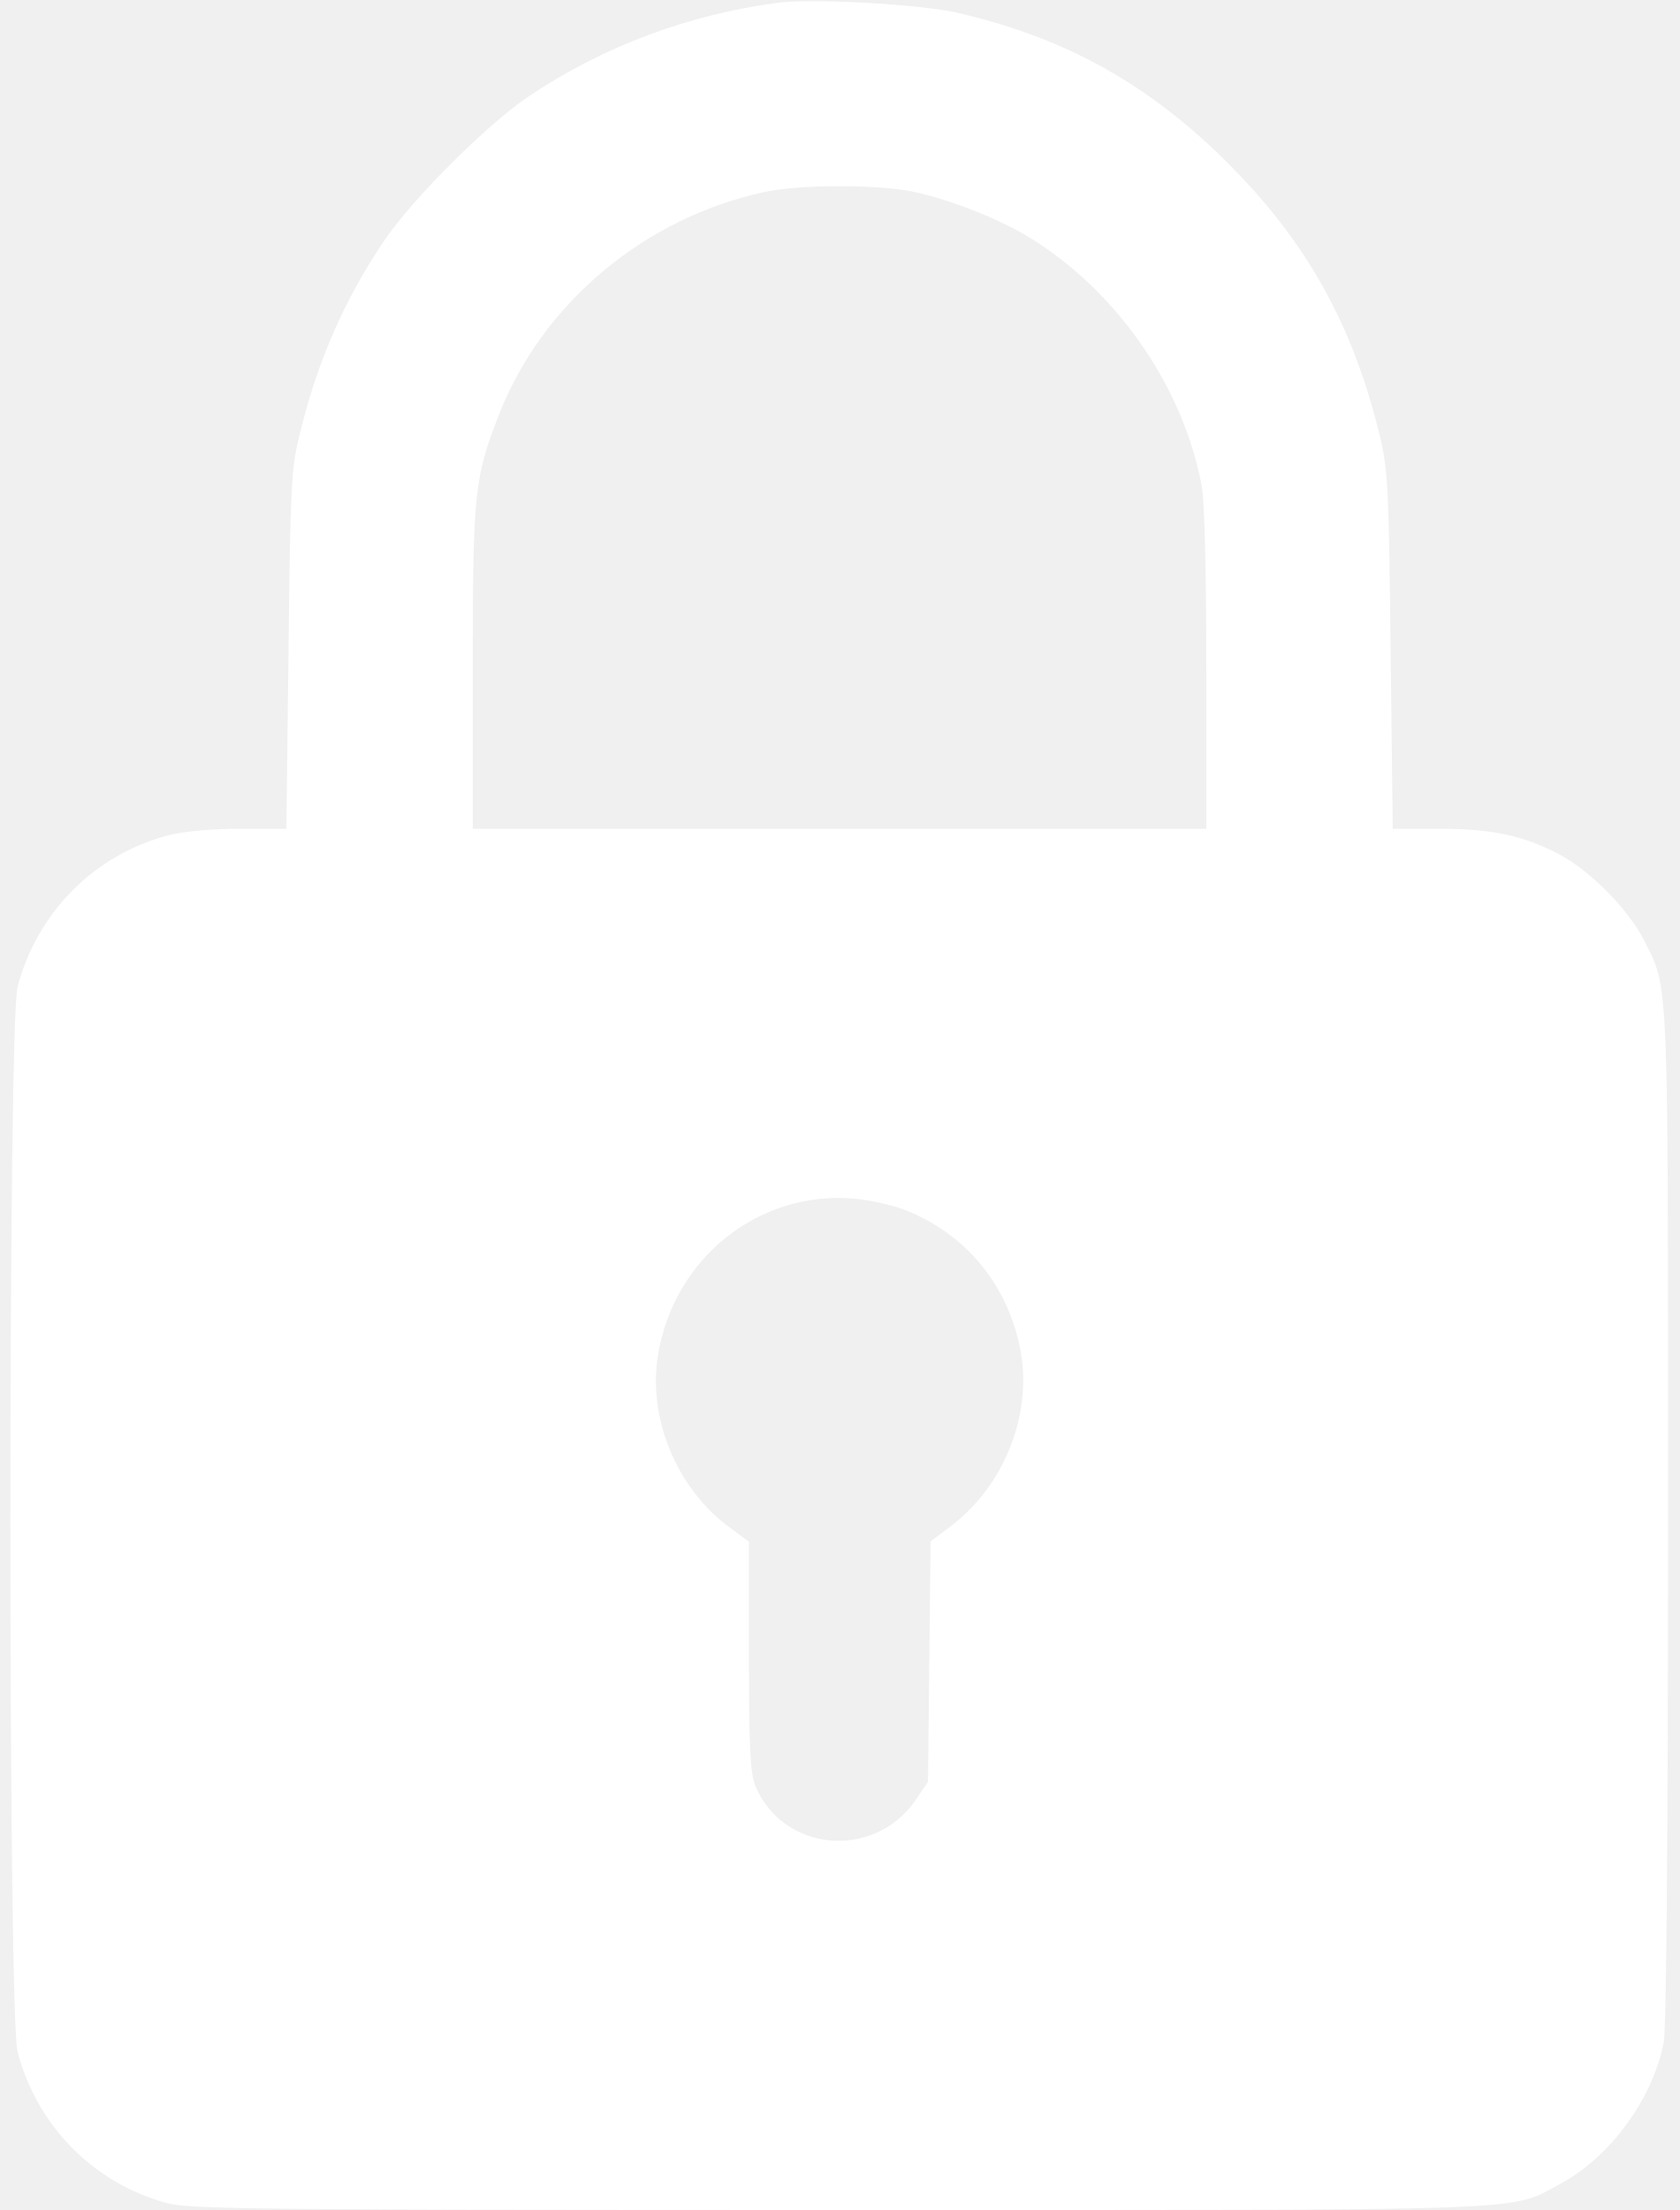
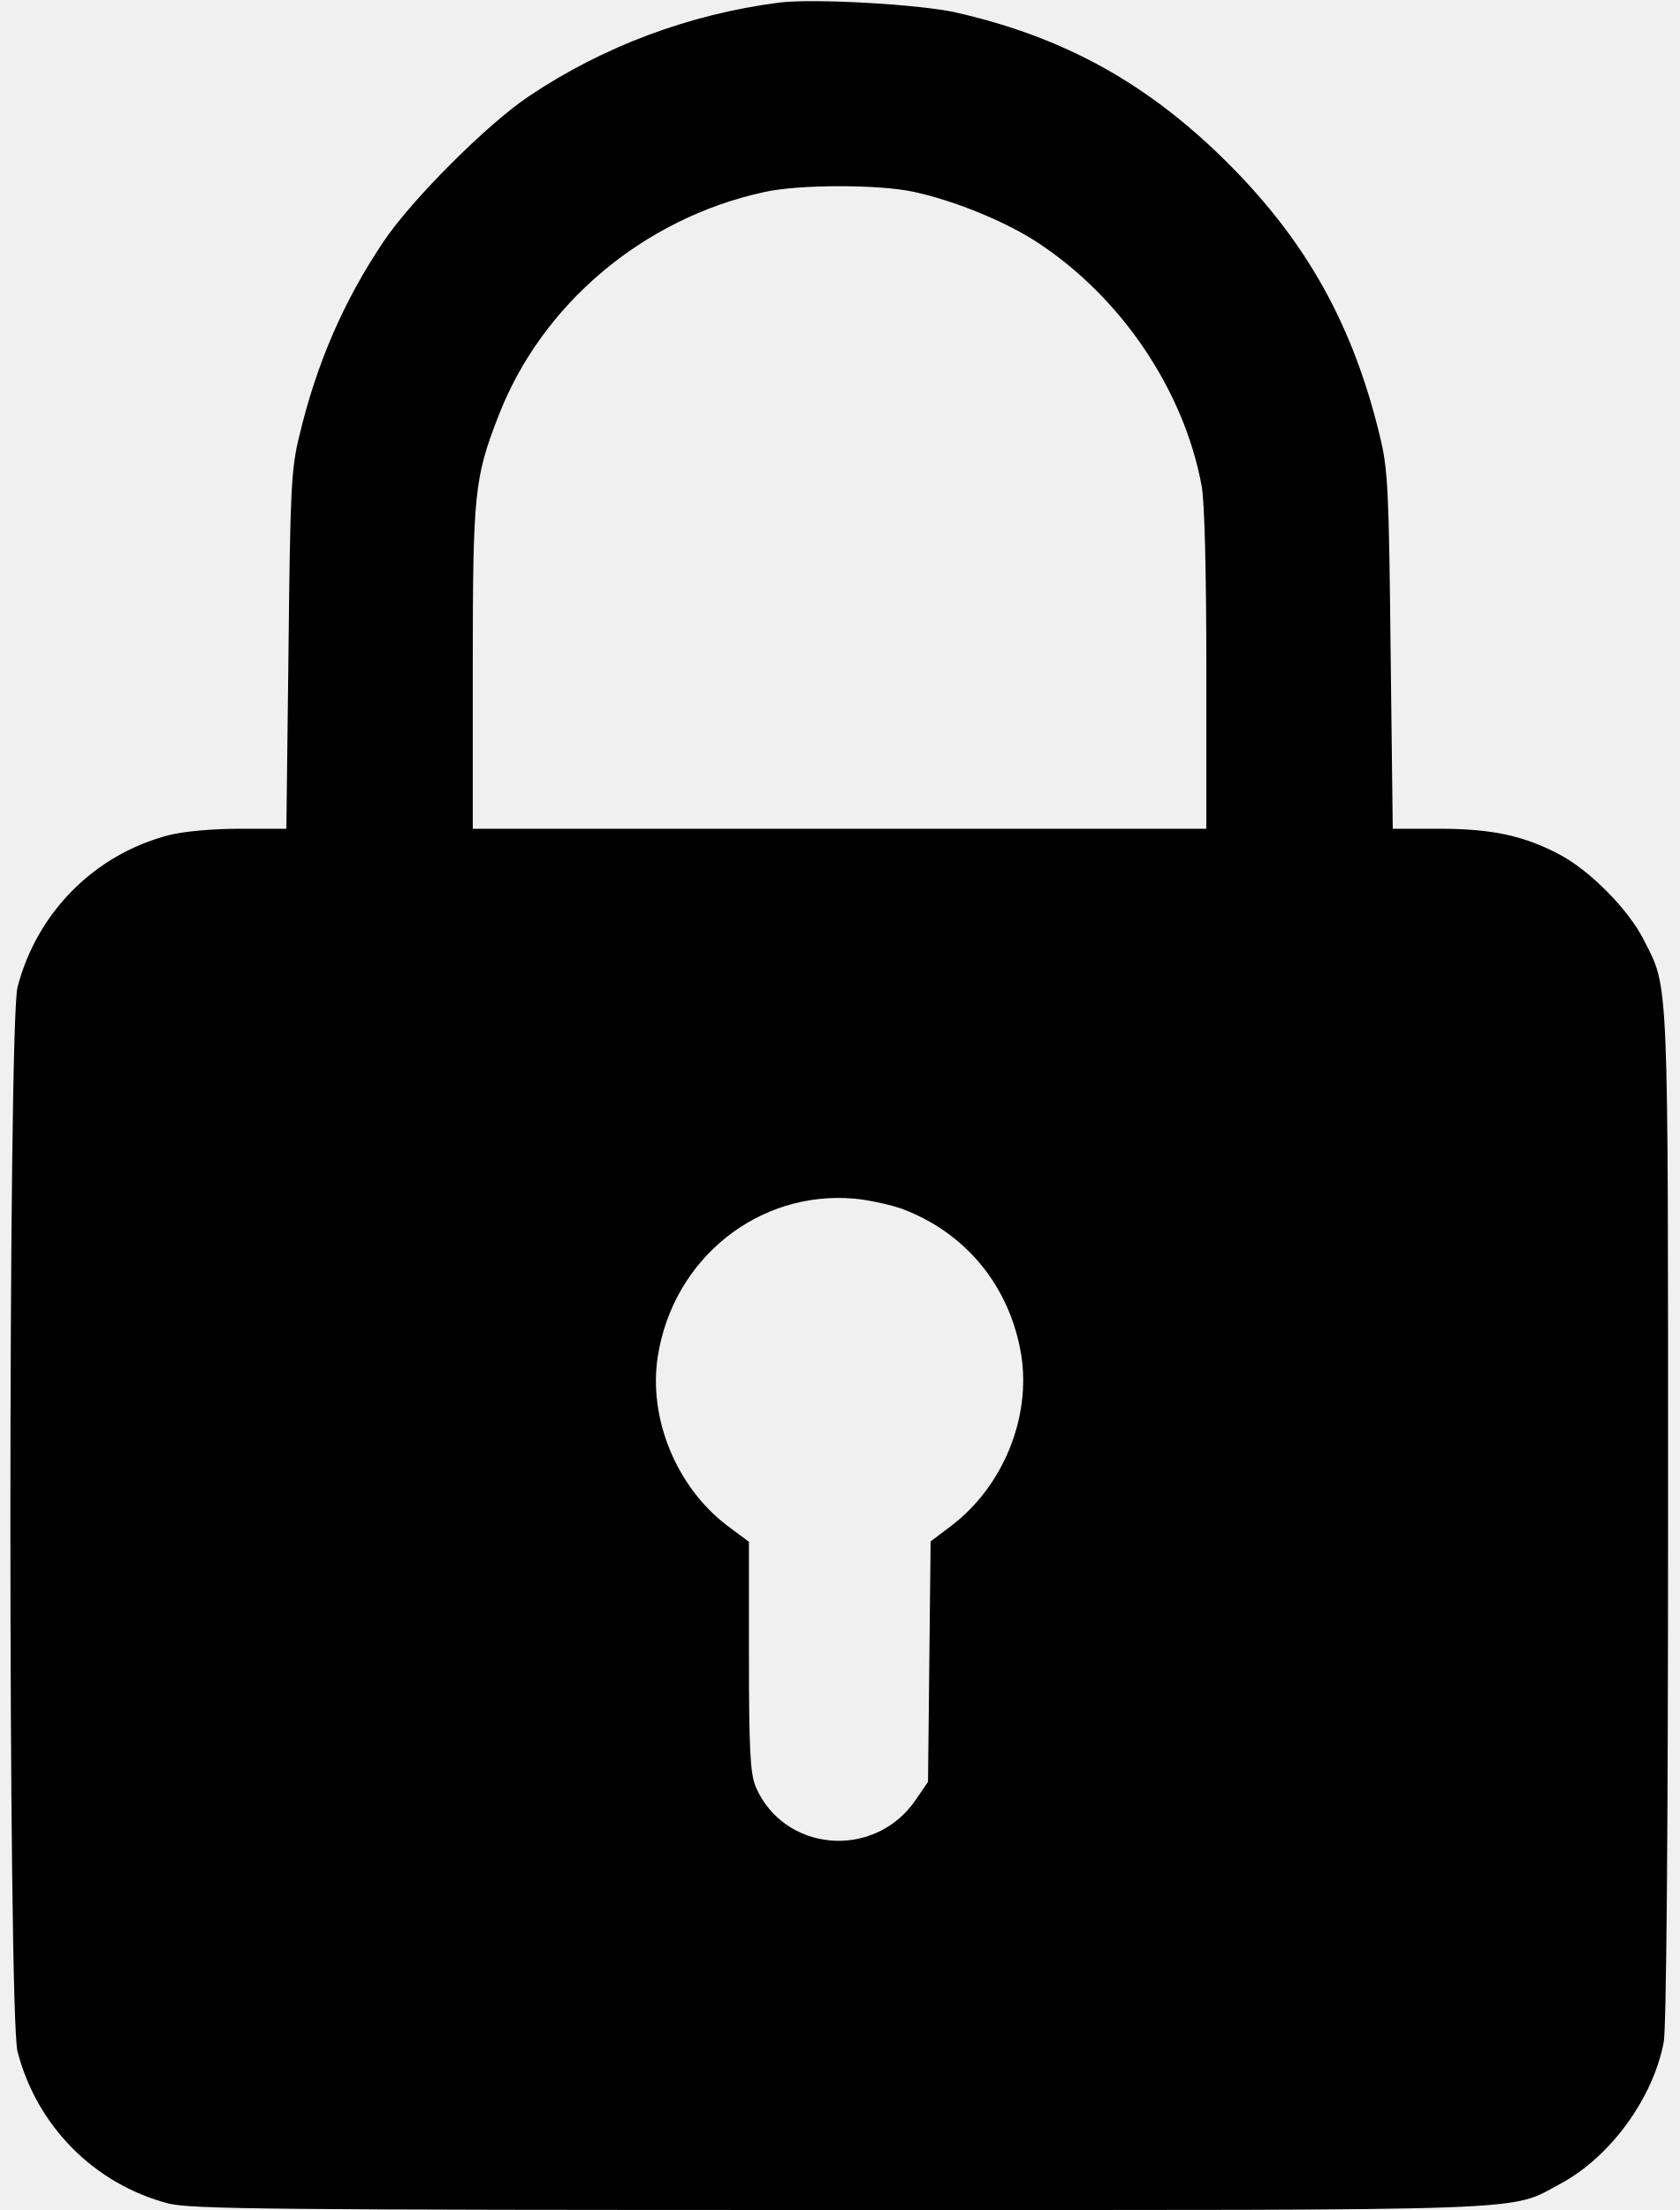
- <svg xmlns="http://www.w3.org/2000/svg" width="57" height="75" viewBox="0 0 57 75" fill="none">
-   <path d="M26.449 0.088C23.402 0.483 20.487 1.567 17.953 3.267C16.547 4.204 13.954 6.797 13.017 8.203C11.669 10.21 10.746 12.334 10.16 14.795C9.882 15.923 9.853 16.626 9.794 22.075L9.721 28.125H8.153C7.216 28.125 6.234 28.213 5.722 28.345C3.202 29.004 1.254 30.967 0.595 33.501C0.272 34.761 0.272 68.364 0.595 69.624C1.254 72.158 3.202 74.121 5.722 74.78C6.483 74.971 9.296 75 28.5 75C52.611 75 51.19 75.059 52.977 74.106C54.662 73.198 56.112 71.221 56.478 69.302C56.566 68.789 56.625 62.432 56.625 51.431C56.625 32.827 56.654 33.589 55.805 31.904C55.277 30.864 54.003 29.575 52.977 29.019C51.747 28.359 50.648 28.125 48.847 28.125H47.279L47.206 22.075C47.148 16.626 47.118 15.923 46.84 14.795C45.932 11.03 44.35 8.203 41.698 5.552C38.988 2.842 36.132 1.26 32.455 0.425C31.239 0.147 27.606 -0.059 26.449 0.088ZM30.99 6.504C32.367 6.797 34.14 7.515 35.224 8.232C38.065 10.093 40.189 13.242 40.79 16.48C40.893 16.992 40.951 19.482 40.951 22.734V28.125H28.5H16.049V22.661C16.049 16.714 16.107 16.216 16.913 14.136C18.378 10.327 21.835 7.412 25.936 6.519C27.108 6.255 29.804 6.255 30.99 6.504ZM30.639 41.03C32.807 41.851 34.286 43.667 34.667 45.981C35.004 48.105 34.052 50.435 32.309 51.768L31.591 52.31L31.547 56.397L31.503 60.469L31.064 61.113C29.643 63.135 26.581 62.842 25.644 60.615C25.468 60.161 25.424 59.355 25.424 56.191V52.324L24.677 51.768C22.948 50.449 21.996 48.105 22.333 46.011C22.86 42.7 25.761 40.386 29.013 40.679C29.496 40.723 30.229 40.884 30.639 41.03Z" fill="white" />
+ <svg xmlns="http://www.w3.org/2000/svg" width="57" height="75" viewBox="0 0 57 75">
+   <path d="M26.449 0.088C23.402 0.483 20.487 1.567 17.953 3.267C16.547 4.204 13.954 6.797 13.017 8.203C11.669 10.21 10.746 12.334 10.16 14.795C9.882 15.923 9.853 16.626 9.794 22.075L9.721 28.125H8.153C7.216 28.125 6.234 28.213 5.722 28.345C3.202 29.004 1.254 30.967 0.595 33.501C0.272 34.761 0.272 68.364 0.595 69.624C1.254 72.158 3.202 74.121 5.722 74.78C6.483 74.971 9.296 75 28.5 75C52.611 75 51.19 75.059 52.977 74.106C54.662 73.198 56.112 71.221 56.478 69.302C56.566 68.789 56.625 62.432 56.625 51.431C56.625 32.827 56.654 33.589 55.805 31.904C55.277 30.864 54.003 29.575 52.977 29.019C51.747 28.359 50.648 28.125 48.847 28.125H47.279L47.206 22.075C47.148 16.626 47.118 15.923 46.84 14.795C45.932 11.03 44.35 8.203 41.698 5.552C38.988 2.842 36.132 1.26 32.455 0.425C31.239 0.147 27.606 -0.059 26.449 0.088ZM30.99 6.504C32.367 6.797 34.14 7.515 35.224 8.232C38.065 10.093 40.189 13.242 40.79 16.48C40.893 16.992 40.951 19.482 40.951 22.734V28.125H28.5H16.049V22.661C16.049 16.714 16.107 16.216 16.913 14.136C18.378 10.327 21.835 7.412 25.936 6.519C27.108 6.255 29.804 6.255 30.99 6.504ZM30.639 41.03C32.807 41.851 34.286 43.667 34.667 45.981C35.004 48.105 34.052 50.435 32.309 51.768L31.591 52.31L31.547 56.397L31.503 60.469L31.064 61.113C29.643 63.135 26.581 62.842 25.644 60.615C25.468 60.161 25.424 59.355 25.424 56.191V52.324L24.677 51.768C22.948 50.449 21.996 48.105 22.333 46.011C22.86 42.7 25.761 40.386 29.013 40.679C29.496 40.723 30.229 40.884 30.639 41.03Z" />
</svg>
